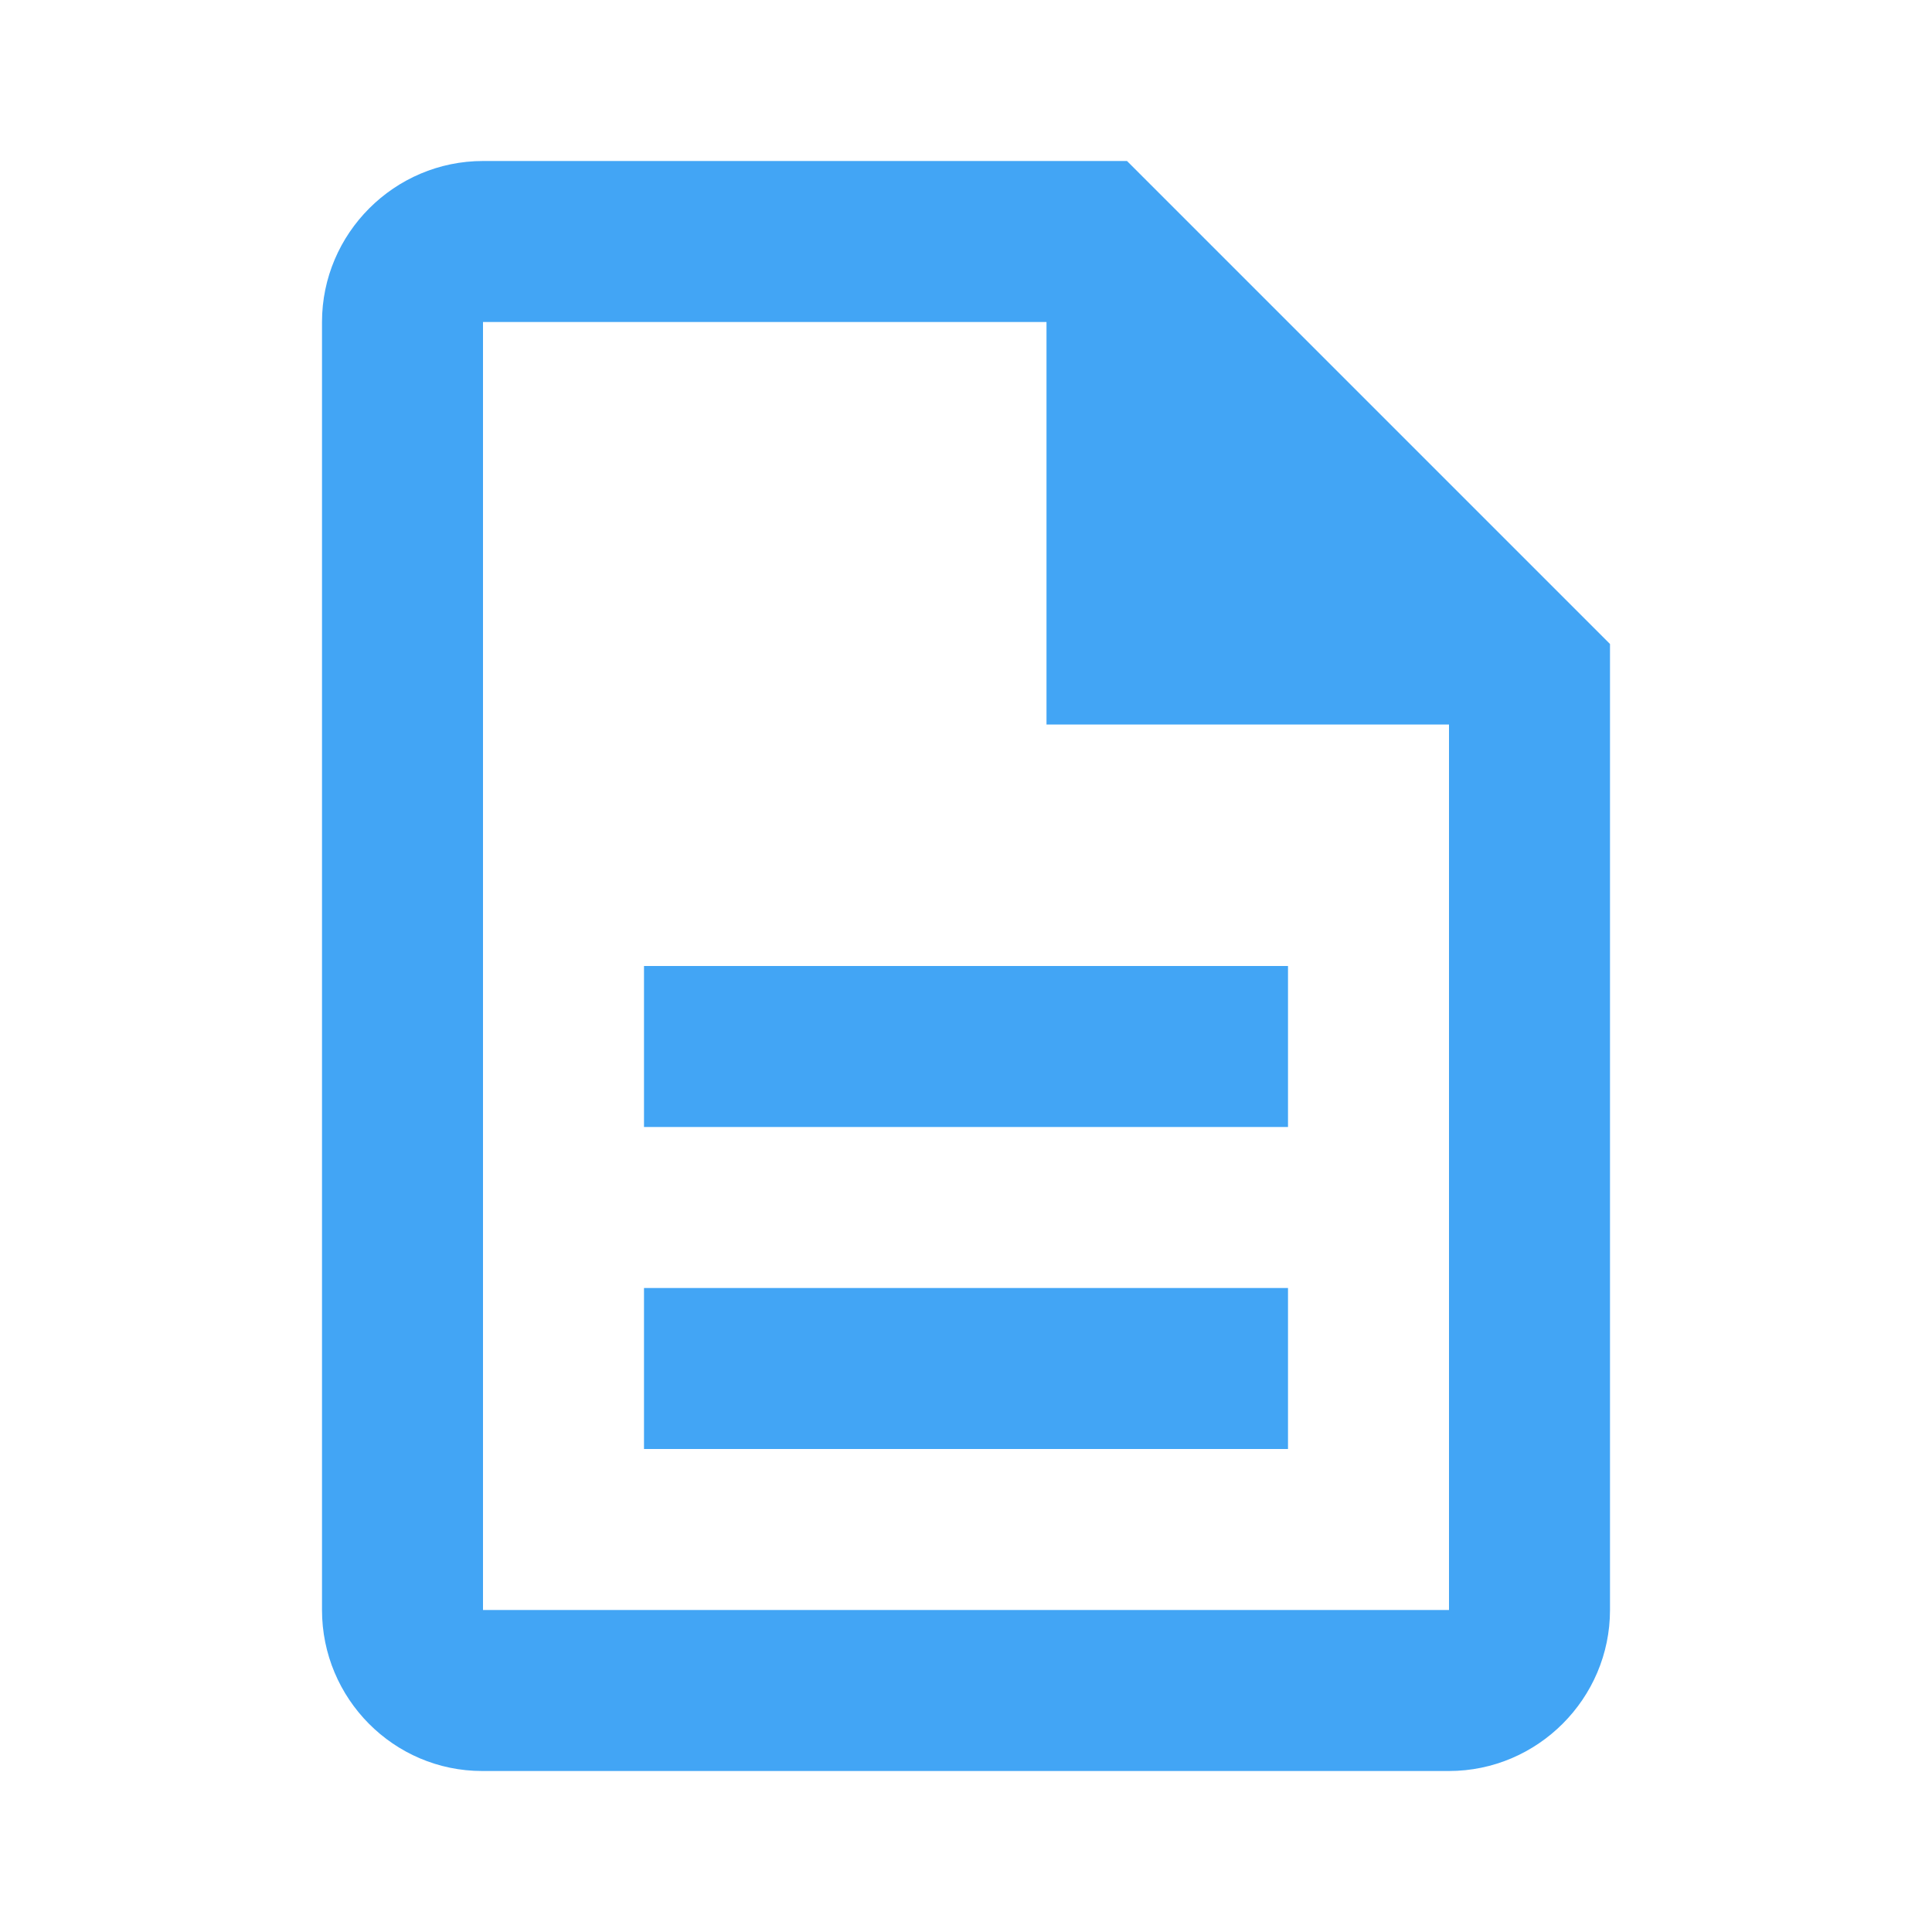
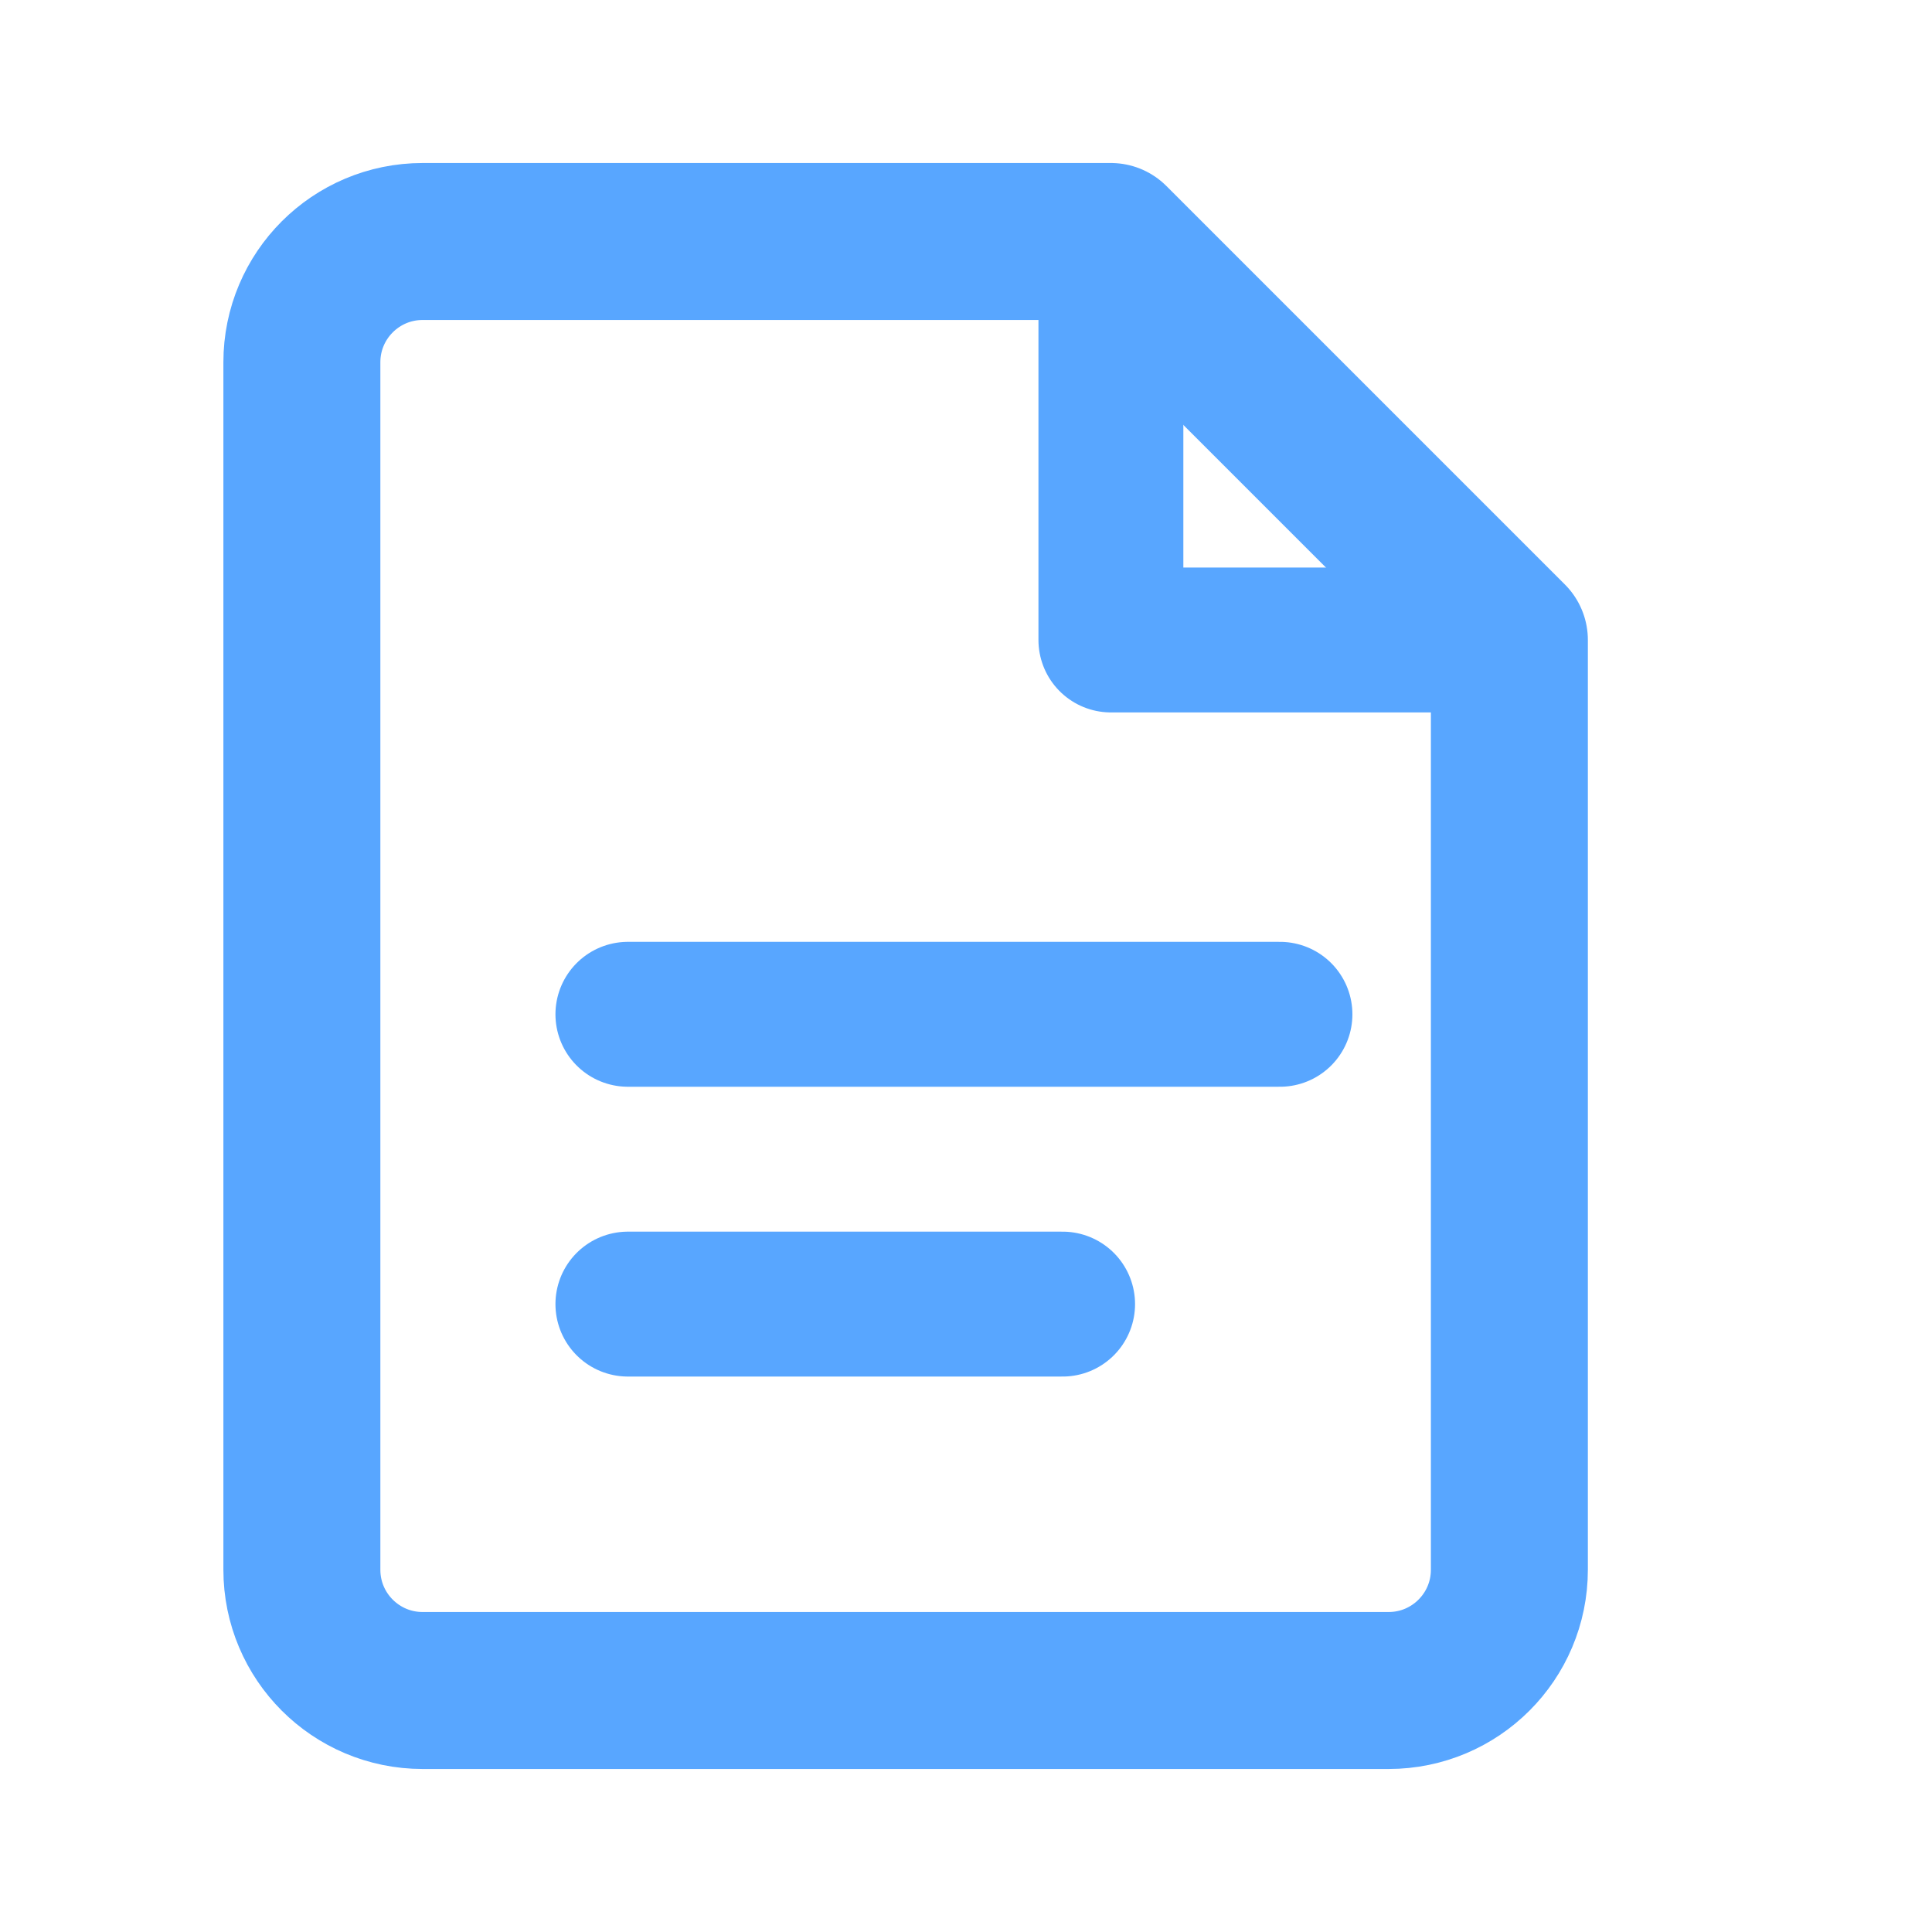
- <svg xmlns="http://www.w3.org/2000/svg" fill="none" viewBox="0 0 24 24">
-   <path d="M0 0h24v24H0z" />
-   <path fill="#42a5f5" d="M8 16h8v2H8zm0-4h8v2H8zm6-10H6c-1.1 0-2 .9-2 2v16c0 1.1.89 2 1.99 2H18c1.1 0 2-.9 2-2V8zm4 18H6V4h7v5h5z" />
+ <svg xmlns="http://www.w3.org/2000/svg" viewBox="0 0 16 16" fill="none">
+   <path stroke="#58a6ff" stroke-width="1.3" stroke-linejoin="round" d="M3.5 2h5.7L12.5 5.3V13a1 1 0 0 1-1 1h-8a1 1 0 0 1-1-1V3a1 1 0 0 1 1-1Z" />
+   <path stroke="#58a6ff" stroke-width="1.2" stroke-linejoin="round" d="M9.2 2v3.3h3.3" />
+   <path stroke="#58a6ff" stroke-width="1.2" stroke-linecap="round" d="M5.2 8.4h5.4M5.2 10.8h3.6" />
</svg>
